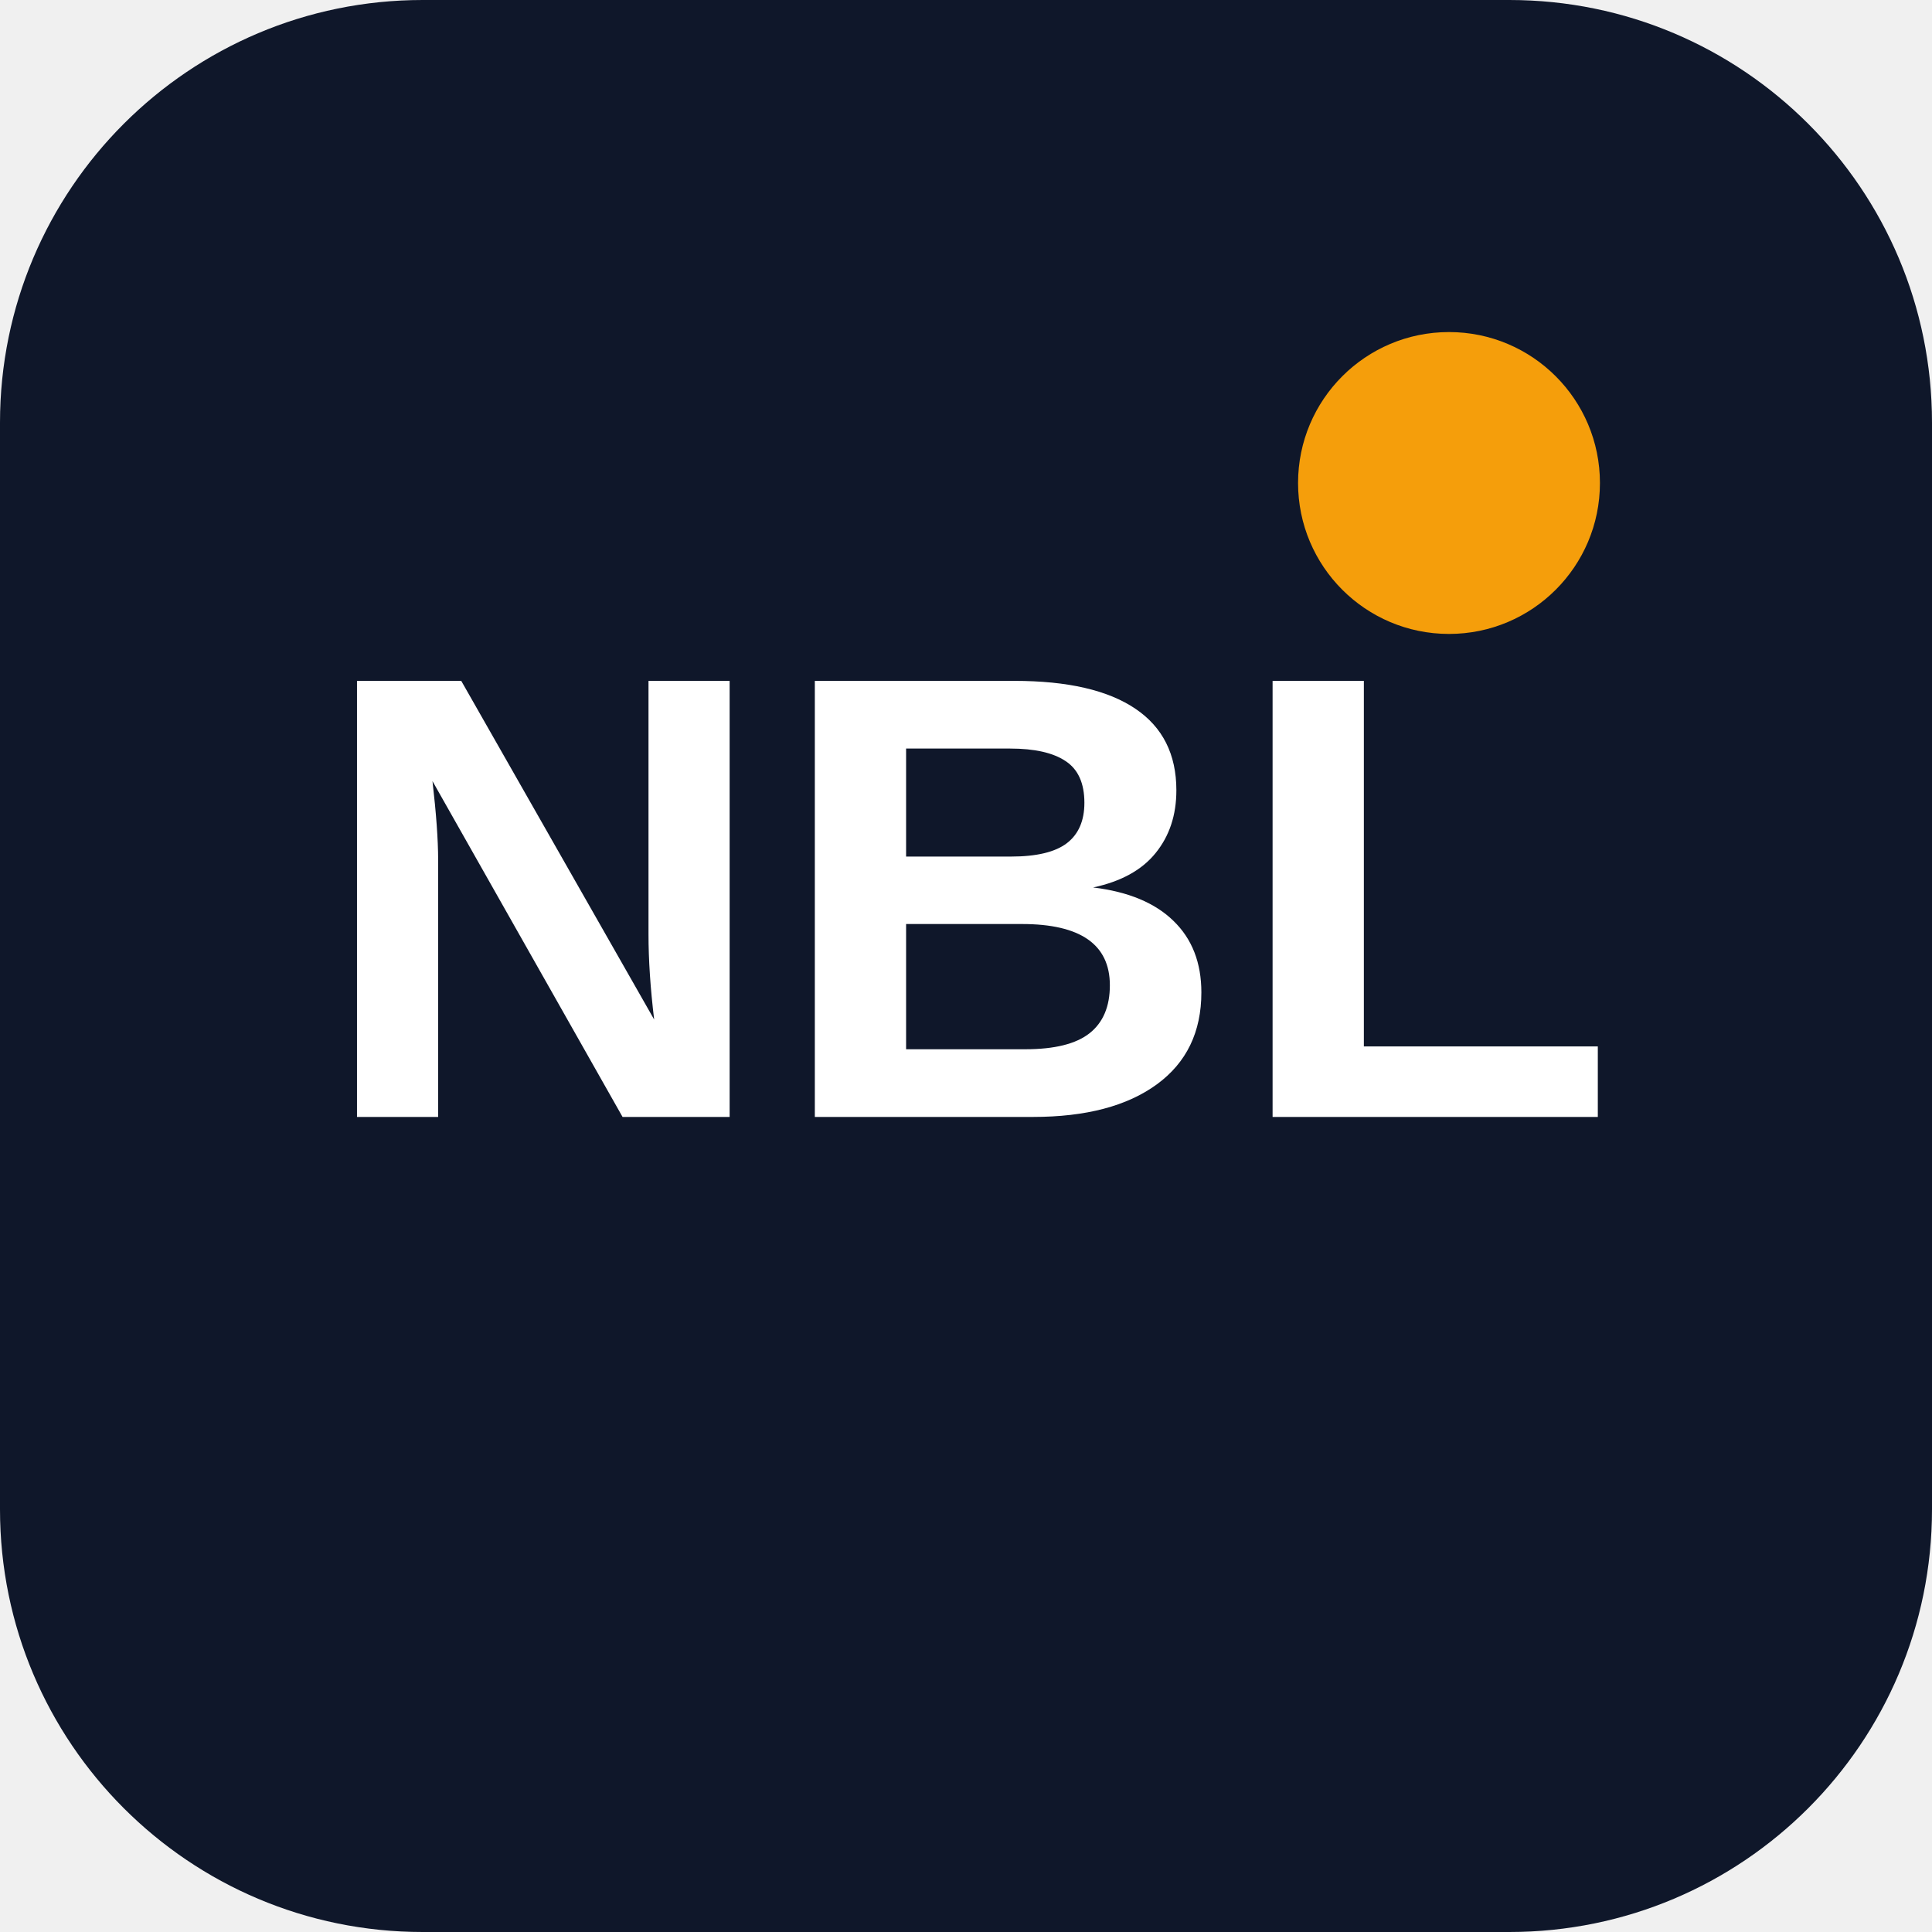
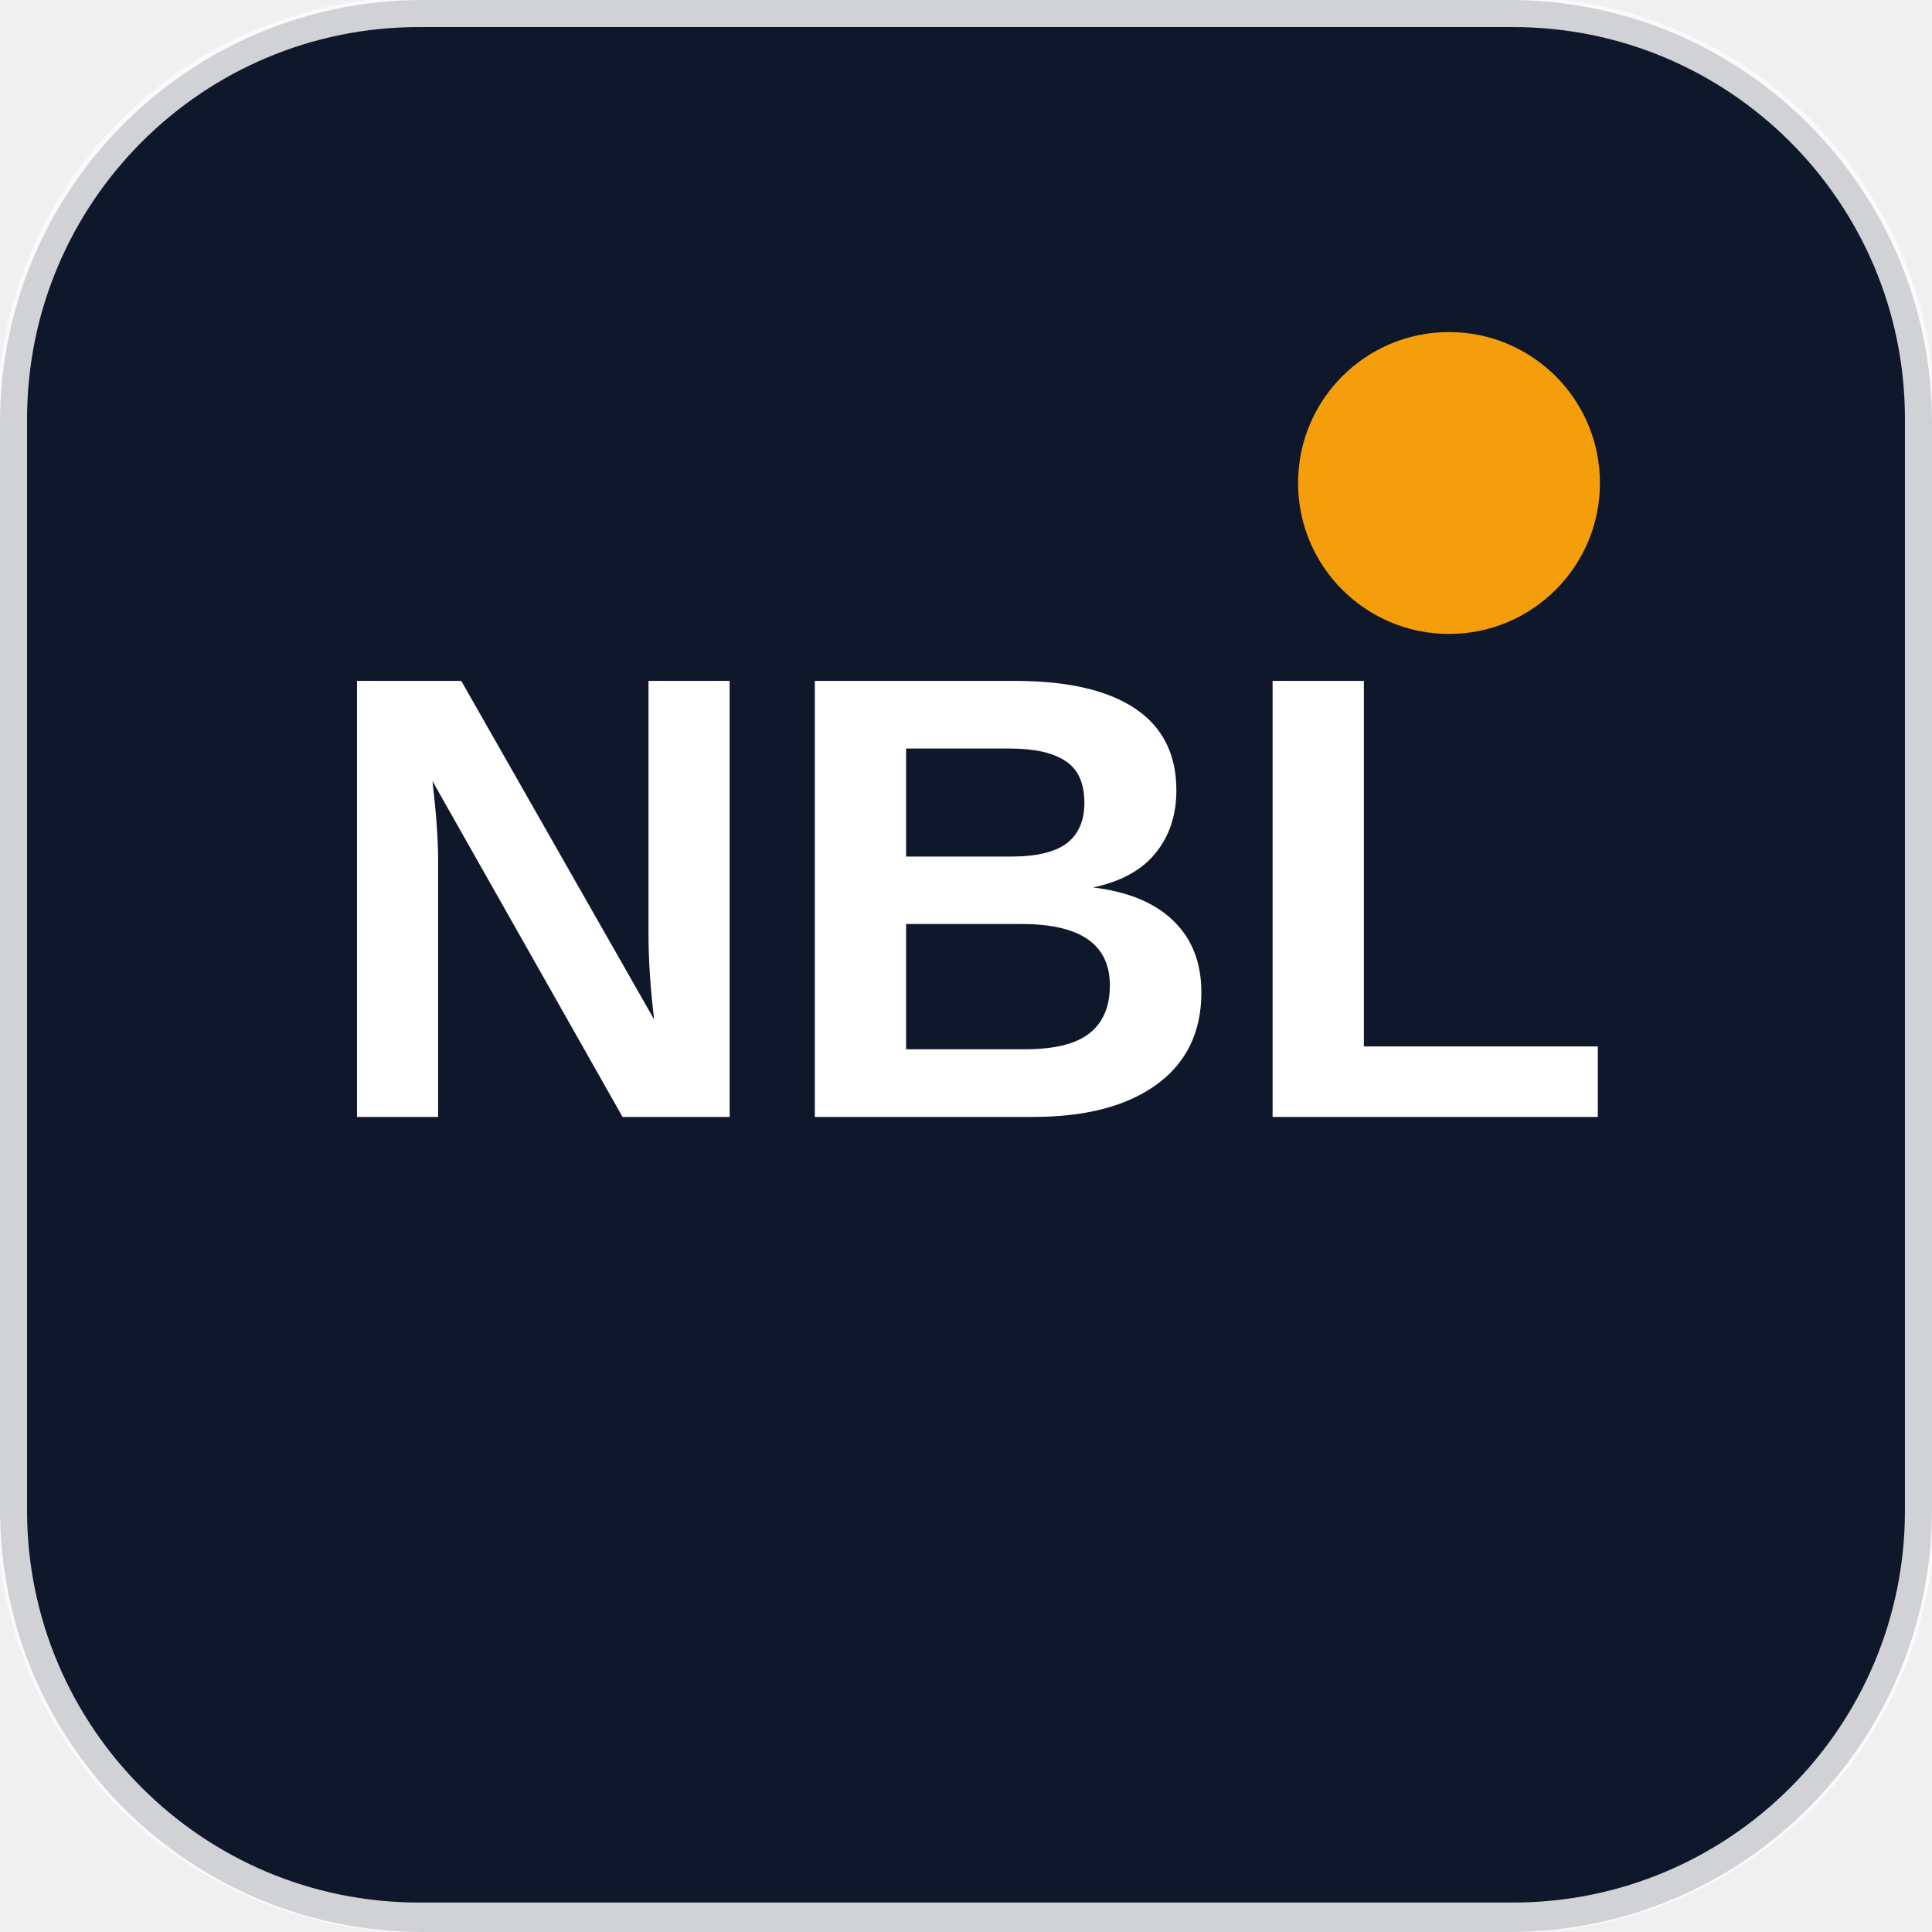
- <svg xmlns="http://www.w3.org/2000/svg" width="128" height="128" viewBox="0 0 128 128">
-   <rect width="128" height="128" rx="28" fill="#0f172a" />
-   <circle cx="96" cy="32" r="10" fill="#f59e0b" />
-   <text x="64" y="74" text-anchor="middle" font-size="42" font-weight="700" font-family="Verdana, Arial, sans-serif" fill="#ffffff">NBL</text>
+ <svg xmlns="http://www.w3.org/2000/svg" width="128" height="128" viewBox="0 0 128 128" version="1.1" id="svg1">
+   <defs id="defs1" />
+   <rect width="128" height="128" rx="28" fill="#0f172a" id="rect1" />
+   <circle cx="96" cy="32" r="10" fill="#f59e0b" id="circle1" />
+   <text x="64" y="74" text-anchor="middle" font-size="42" font-weight="700" font-family="Verdana, Arial, sans-serif" fill="#ffffff" id="text1">NBL</text>
+   <rect style="fill:none;stroke:#fdfdfd;stroke-width:2;stroke-linecap:round;stroke-linejoin:round;stroke-opacity:0.813" id="rect2" width="126.414" height="126.255" x="0.793" y="0.793" ry="26.964" />
</svg>
